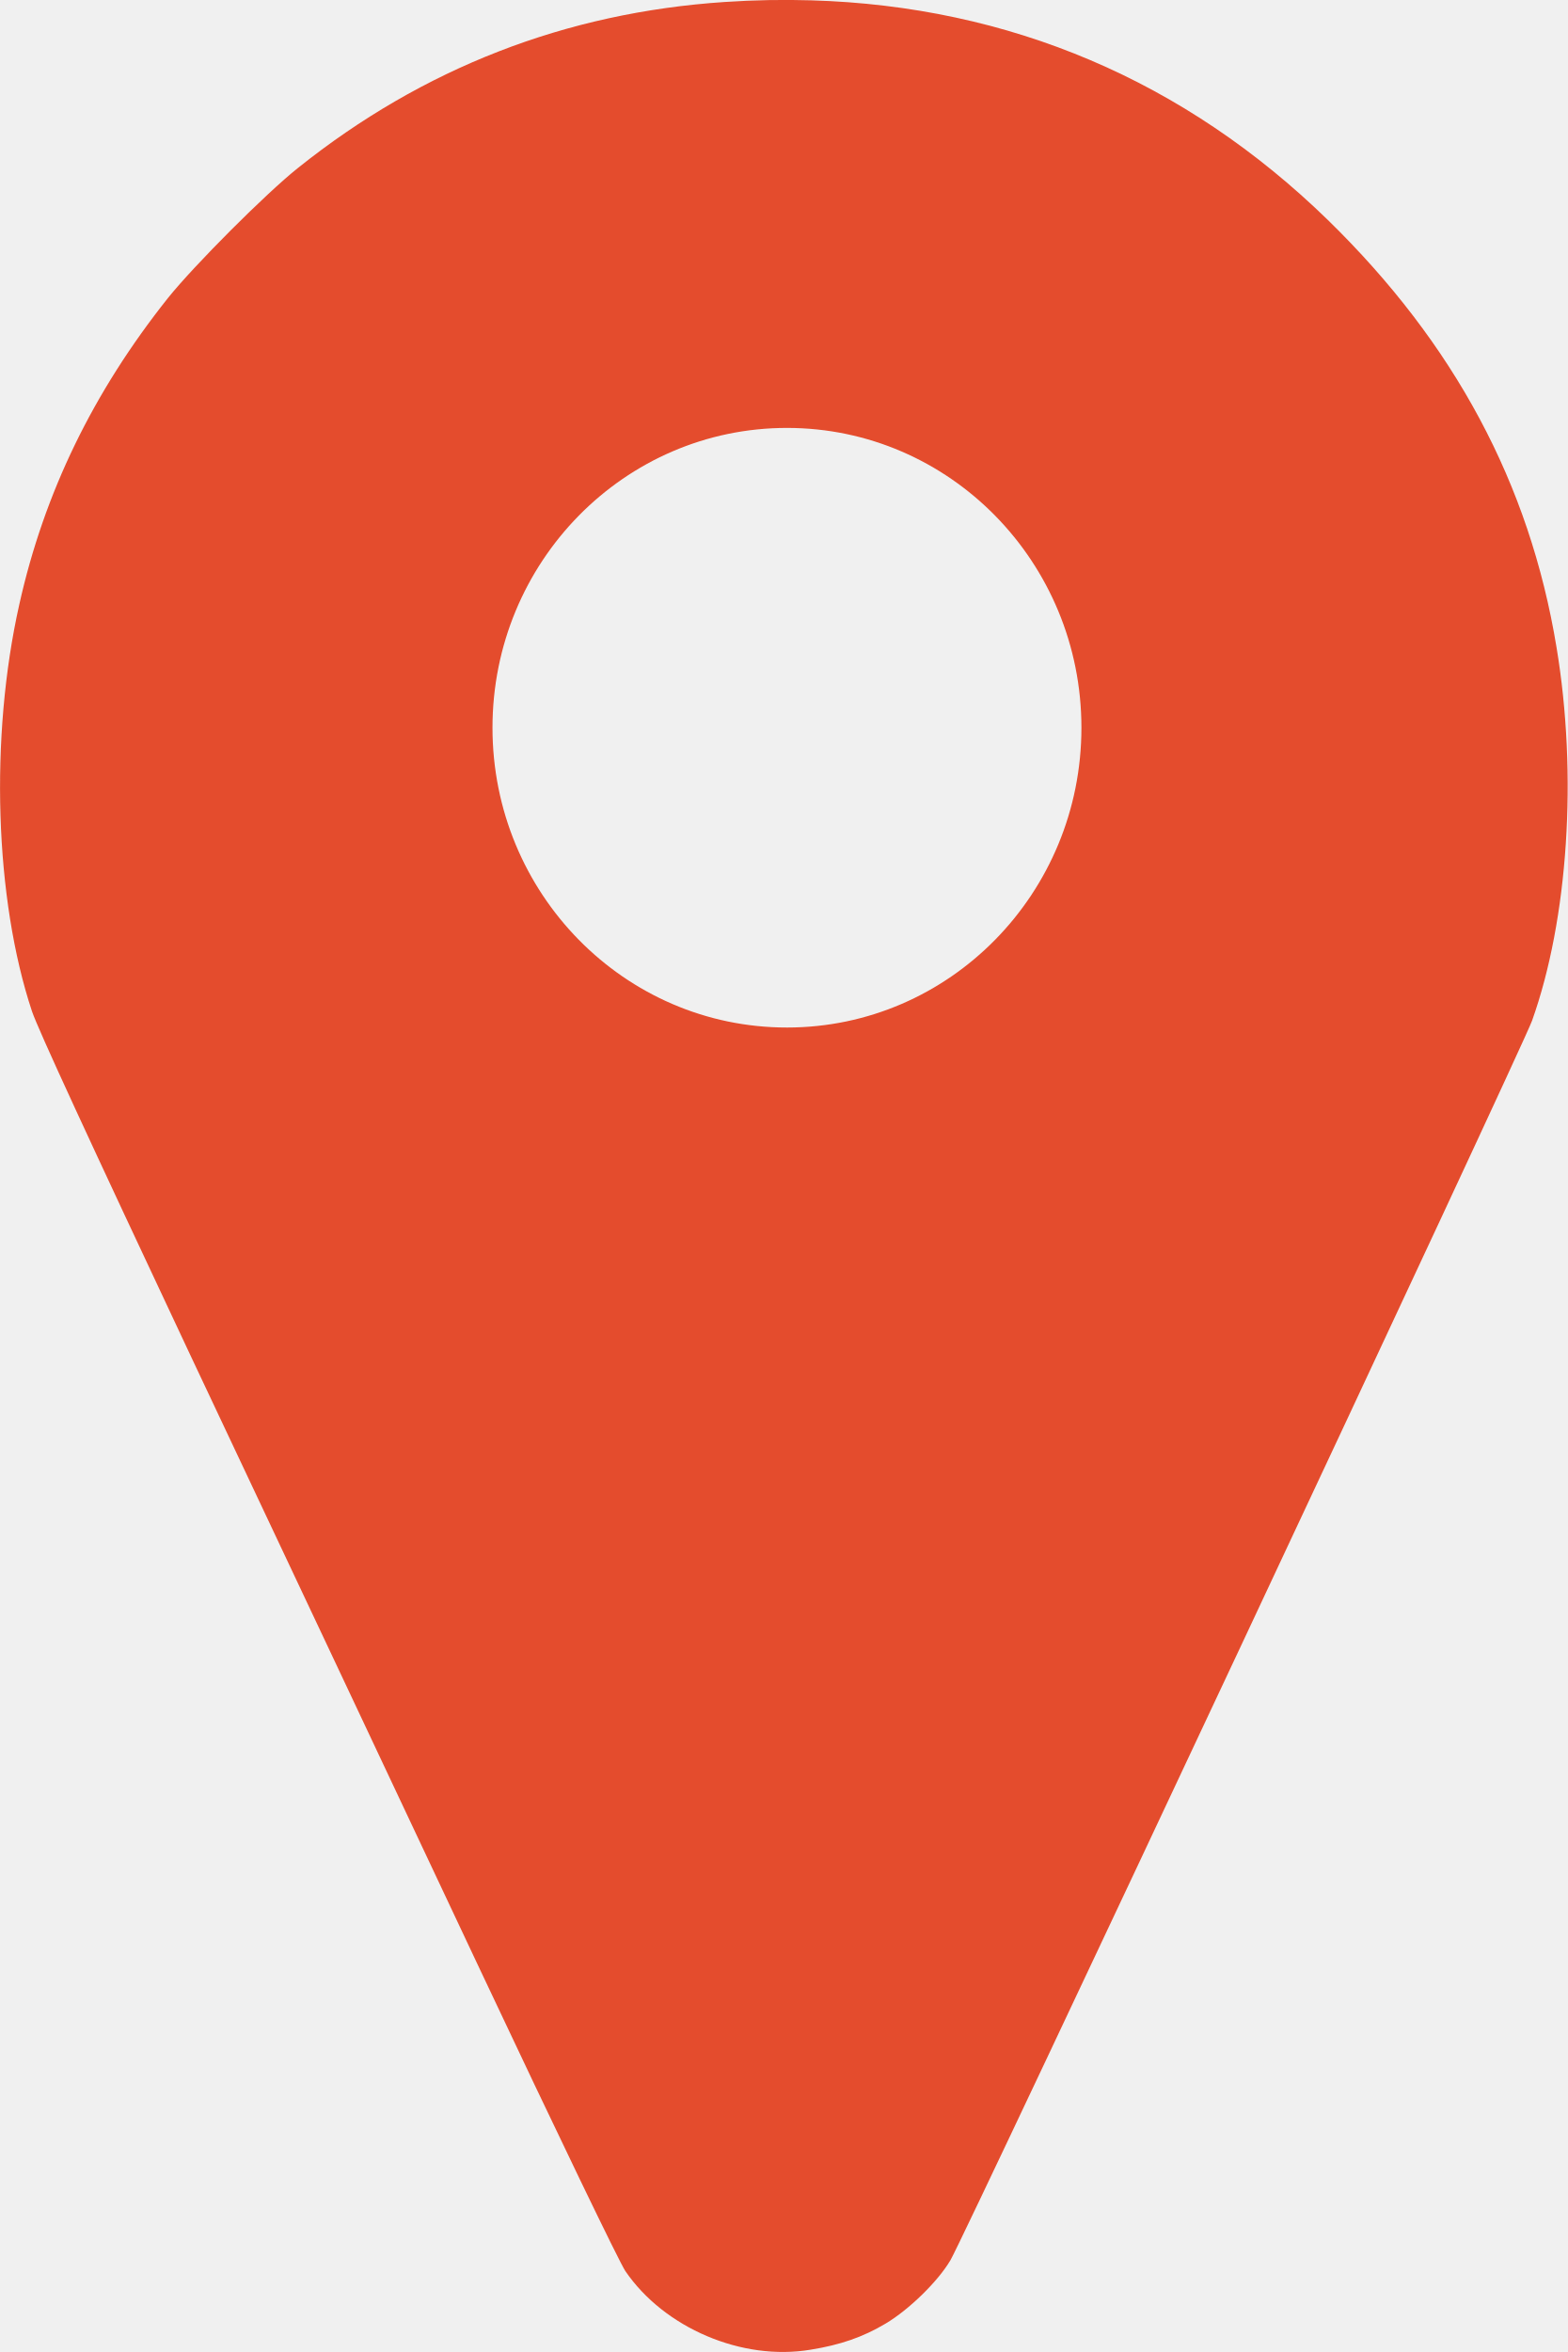
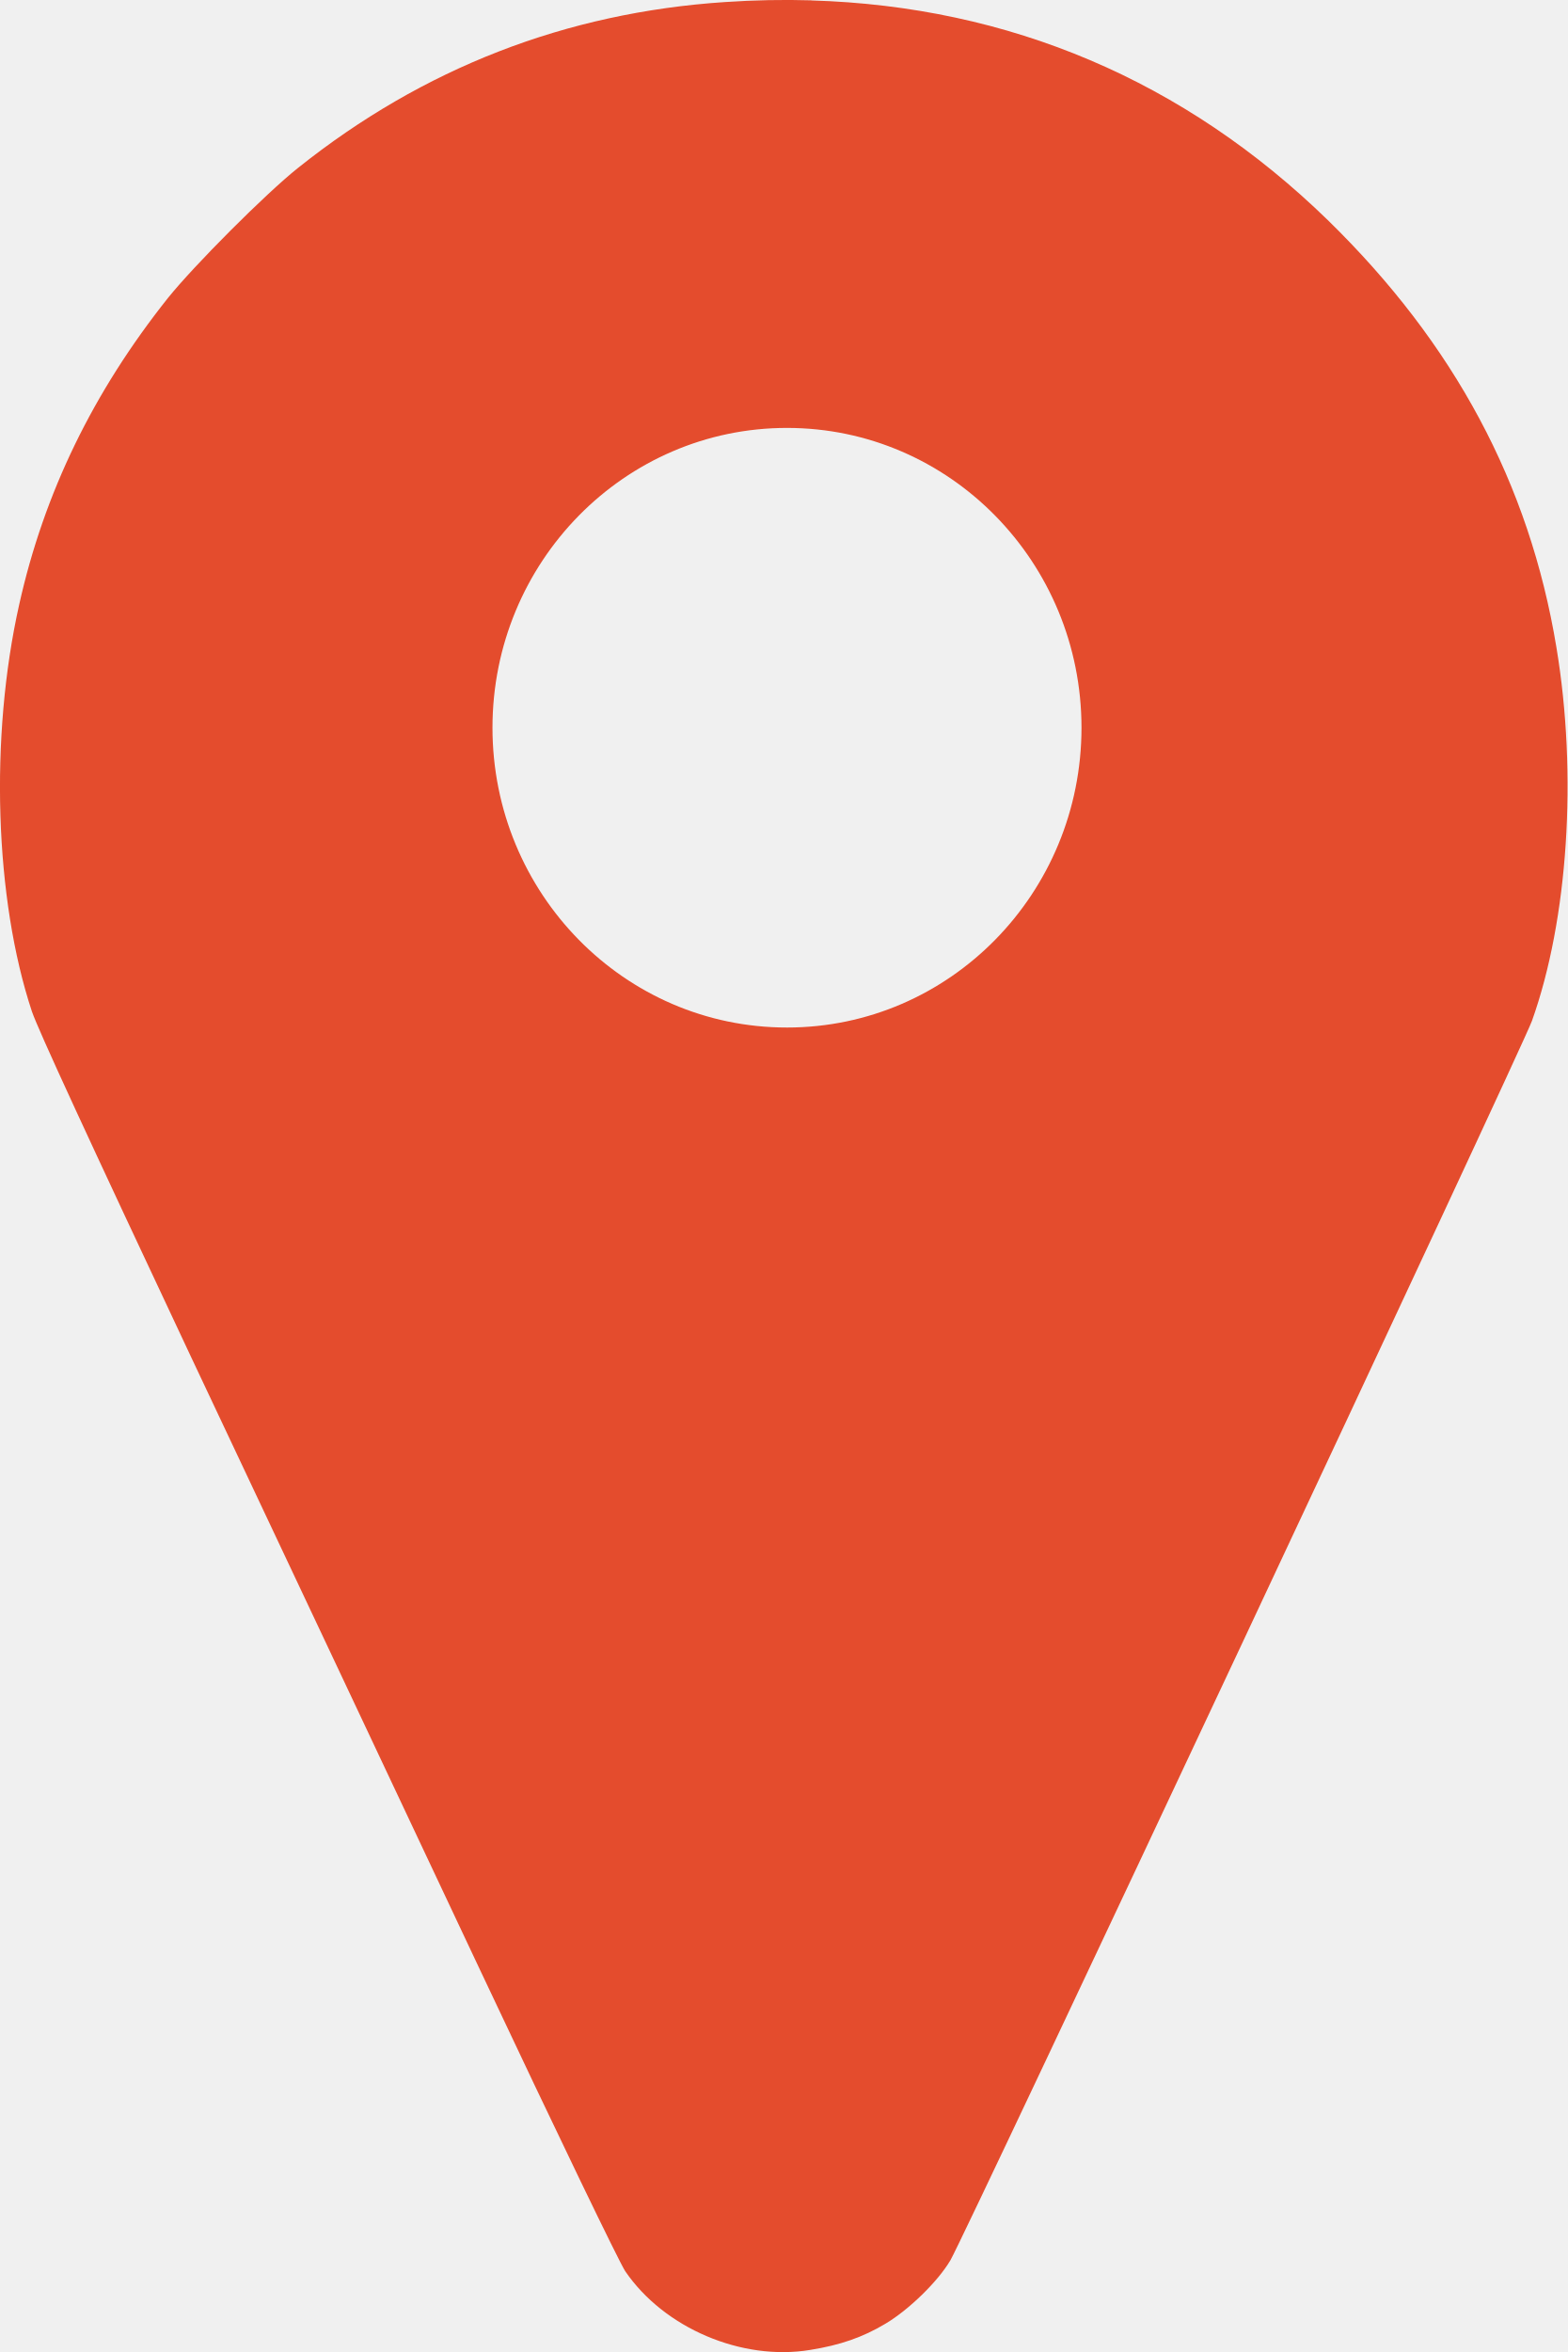
- <svg xmlns="http://www.w3.org/2000/svg" version="1.0" width="13.713pt" height="20.57pt" viewBox="0 0 13.713 20.57" preserveAspectRatio="xMidYMid meet" id="svg6">
-   <defs id="defs10" />
-   <g id="g6553" transform="translate(0.09309236,0.3258233)" />
-   <g id="g6562" clip-path="none" style="fill:#e44c2d;fill-opacity:1">
-     <g transform="matrix(0.002,0,0,-0.002,-4.882264,22.41615)" fill="#FFFFFF" stroke="none" id="g4" style="fill:#e44c2d;fill-opacity:1">
-       <path id="path2" clip-path="none" style="fill:#e44c2d;fill-opacity:1;stroke-width:0.003" d="M 9.463 0.004 C 9.133 -0.006 8.796 0 8.455 0.023 C 6.599 0.146 4.933 0.794 3.477 1.957 C 3.101 2.256 2.263 3.096 1.959 3.475 C 1.087 4.571 0.515 5.747 0.225 7.049 C -0.122 8.595 -0.062 10.484 0.373 11.793 C 0.448 12.012 1.024 13.259 2.234 15.832 C 3.202 17.88 4.705 21.072 5.58 22.928 C 6.524 24.93 7.221 26.373 7.293 26.482 C 7.746 27.146 8.653 27.534 9.453 27.4 C 9.802 27.344 10.064 27.253 10.328 27.096 C 10.603 26.933 10.942 26.601 11.086 26.355 C 11.267 26.043 17.757 12.217 17.869 11.902 C 18.29 10.721 18.402 9.035 18.154 7.547 C 17.84 5.64 16.963 4.006 15.488 2.566 C 13.818 0.94 11.775 0.072 9.463 0.004 z M 9.18 4.99 A 3.434 3.496 0 0 1 12.613 8.486 A 3.434 3.496 0 0 1 9.18 11.982 A 3.434 3.496 0 0 1 5.744 8.486 A 3.434 3.496 0 0 1 9.18 4.99 z " transform="matrix(375,0,0,-375,2441.132,11208.077)" />
+ <svg xmlns="http://www.w3.org/2000/svg" width="13.713pt" height="20.57pt" version="1.0" viewBox="0 0 13.713 20.57">
+   <g>
+     <g transform="matrix(.002 0 0 -.002 -4.8823 22.416)" fill="#E44C2D">
+       <path transform="matrix(375 0 0 -375 2441.1 11208)" d="m9.463 0.004c-0.33-0.01-0.667-0.003-1.008 0.02-1.856 0.123-3.522 0.771-4.979 1.934-0.376 0.299-1.214 1.139-1.518 1.518-0.872 1.096-1.444 2.273-1.734 3.574-0.347 1.547-0.286 3.435 0.148 4.744 0.075 0.219 0.651 1.466 1.861 4.039 0.968 2.048 2.471 5.24 3.346 7.096 0.944 2.003 1.641 3.445 1.713 3.555 0.453 0.664 1.36 1.051 2.16 0.918 0.349-0.056 0.611-0.147 0.875-0.305 0.275-0.163 0.614-0.495 0.758-0.74 0.181-0.312 6.671-14.138 6.783-14.453 0.421-1.181 0.533-2.868 0.285-4.356-0.315-1.907-1.191-3.541-2.666-4.981-1.671-1.626-3.713-2.494-6.025-2.562zm-0.283 4.986a3.434 3.497 0 0 1 3.434 3.496 3.434 3.497 0 0 1-3.434 3.496 3.434 3.497 0 0 1-3.436-3.496 3.434 3.497 0 0 1 3.436-3.496z" stroke-width=".003" />
    </g>
  </g>
</svg>
